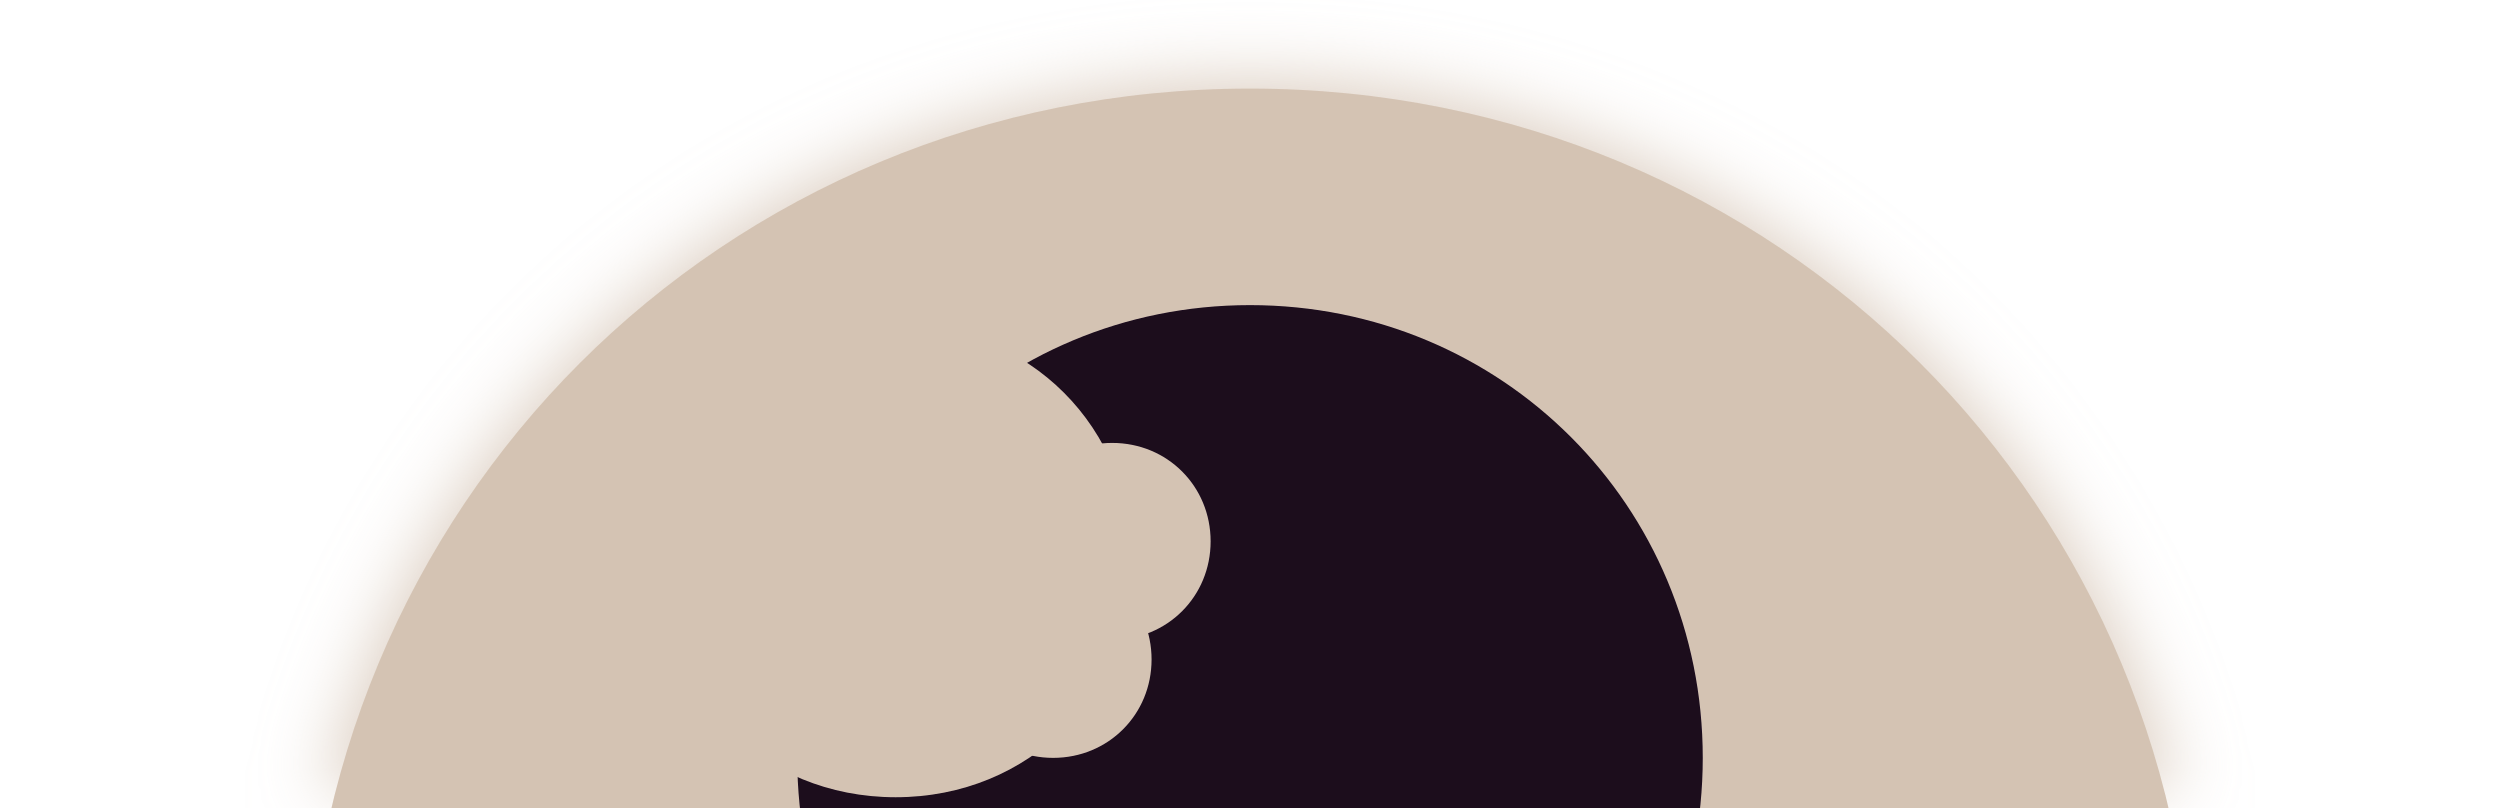
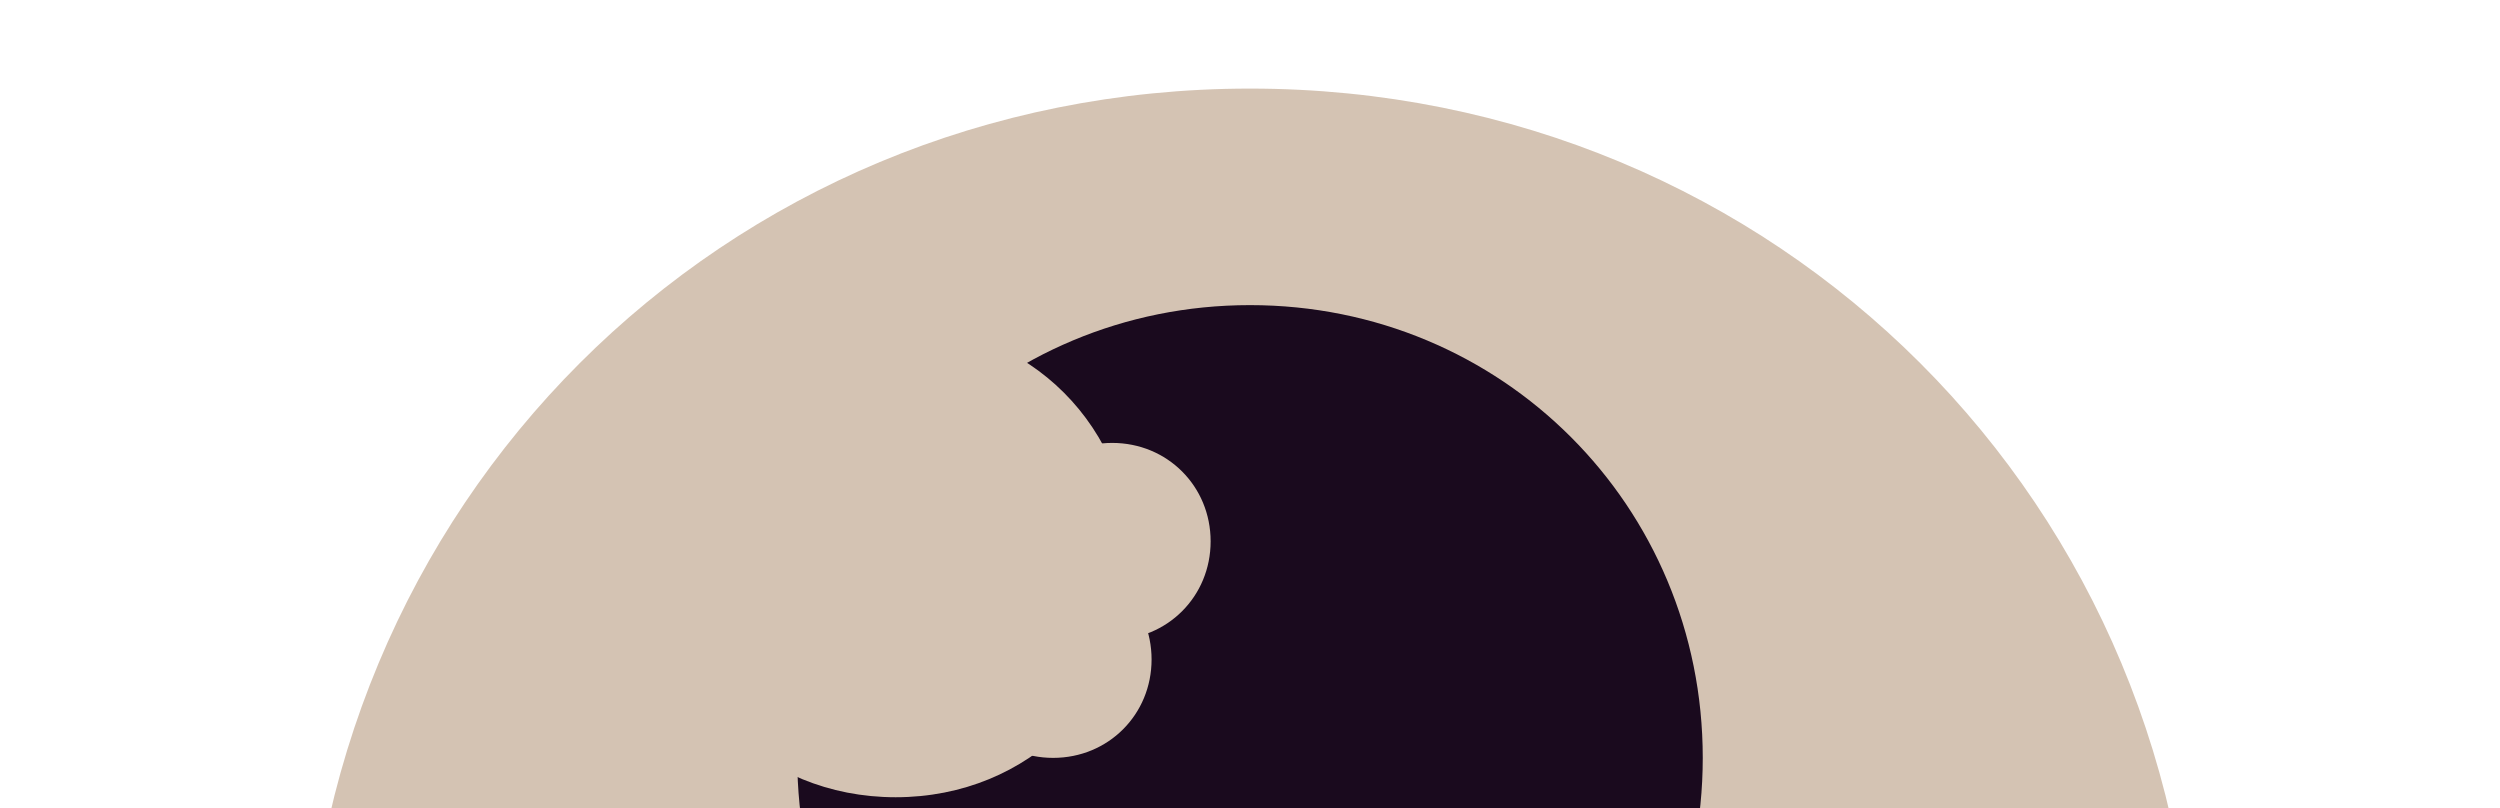
<svg xmlns="http://www.w3.org/2000/svg" viewBox="0 0 127 41" fill="none">
-   <defs>
-     <filter id="glow" x="-20%" y="-20%" width="140%" height="140%">
-       <feGaussianBlur stdDeviation="2" result="blur" />
-       <feComposite in="SourceGraphic" in2="blur" operator="over" />
-     </filter>
-   </defs>
-   <g filter="url(#glow)">
-     <path d="M63.5 4.5C36.7 4.5 15.5 25.7 15.5 52.5C15.5 79.3 36.7 100.5 63.5 100.5C90.3 100.5 111.5 79.3 111.5 52.5C111.5 25.7 90.3 4.5 63.5 4.5Z" fill="#d4c3b3" />
-     <path d="M63.5 15.5C50.7 15.5 40.5 25.7 40.5 38.5C40.5 51.3 50.7 61.5 63.5 61.5C76.3 61.5 86.5 51.3 86.5 38.5C86.5 25.7 76.3 15.5 63.5 15.5Z" fill="#1a0a1e" />
-     <path d="M53.5 28.5C50.7 28.5 48.5 30.7 48.5 33.5C48.5 36.3 50.7 38.5 53.5 38.5C56.3 38.5 58.5 36.3 58.5 33.5C58.5 30.7 56.3 28.5 53.5 28.5Z" fill="#d4c3b3" />
-     <path d="M56.5 22.5C53.7 22.5 51.5 24.7 51.5 27.5C51.5 30.3 53.7 32.5 56.5 32.5C59.3 32.5 61.5 30.3 61.5 27.5C61.5 24.7 59.3 22.5 56.5 22.5Z" fill="#d4c3b3" />
-     <path d="M43.5 46.5C43.5 49.3 41.3 51.5 38.5 51.5C35.7 51.5 33.5 49.3 33.5 46.5C33.5 43.7 35.7 41.5 38.5 41.5C41.3 41.5 43.5 43.7 43.5 46.5Z" fill="#d4c3b3" />
-     <path d="M56.5 46.5C56.5 49.3 58.7 51.5 61.5 51.5C64.3 51.5 66.5 49.3 66.5 46.5C66.5 43.7 64.3 41.5 61.5 41.5C58.7 41.5 56.5 43.7 56.5 46.5Z" fill="#d4c3b3" />
-     <path d="M33.5 28.5C33.5 35.3 38.7 40.5 45.5 40.5C52.3 40.5 57.5 35.3 57.5 28.5C57.5 21.7 52.3 16.5 45.5 16.5C38.7 16.5 33.5 21.7 33.5 28.5Z" fill="#d4c3b3" />
-   </g>
+   <path d="M63.5 4.5C36.7 4.5 15.5 25.7 15.5 52.5C15.5 79.3 36.7 100.5 63.5 100.5C90.3 100.5 111.5 79.3 111.5 52.5C111.5 25.7 90.3 4.5 63.5 4.5Z" fill="#d4c3b3" />
+   <path d="M63.5 15.5C50.7 15.5 40.5 25.7 40.5 38.5C40.5 51.3 50.7 61.5 63.5 61.5C76.3 61.5 86.5 51.3 86.5 38.5C86.5 25.7 76.3 15.5 63.5 15.5Z" fill="#1a0a1e" />
+   <path d="M53.5 28.5C50.7 28.5 48.5 30.7 48.5 33.5C48.5 36.3 50.7 38.5 53.5 38.5C56.3 38.5 58.5 36.3 58.5 33.5C58.5 30.7 56.3 28.5 53.5 28.5Z" fill="#d4c3b3" />
+   <path d="M56.5 22.5C53.7 22.5 51.5 24.7 51.5 27.5C51.5 30.3 53.7 32.5 56.5 32.5C59.3 32.5 61.5 30.3 61.5 27.5C61.5 24.7 59.3 22.5 56.5 22.5Z" fill="#d4c3b3" />
+   <path d="M43.5 46.5C43.5 49.3 41.3 51.5 38.5 51.5C35.7 51.5 33.5 49.3 33.5 46.5C33.5 43.7 35.7 41.5 38.5 41.5C41.3 41.5 43.5 43.7 43.5 46.5Z" fill="#d4c3b3" />
+   <path d="M56.5 46.5C56.5 49.3 58.7 51.5 61.5 51.5C64.3 51.5 66.5 49.3 66.5 46.5C66.5 43.7 64.3 41.5 61.5 41.5C58.7 41.5 56.5 43.7 56.5 46.5Z" fill="#d4c3b3" />
+   <path d="M33.5 28.5C33.5 35.3 38.7 40.5 45.5 40.5C52.3 40.5 57.5 35.3 57.5 28.5C57.5 21.7 52.3 16.5 45.5 16.5C38.7 16.5 33.5 21.7 33.5 28.5Z" fill="#d4c3b3" />
</svg>
